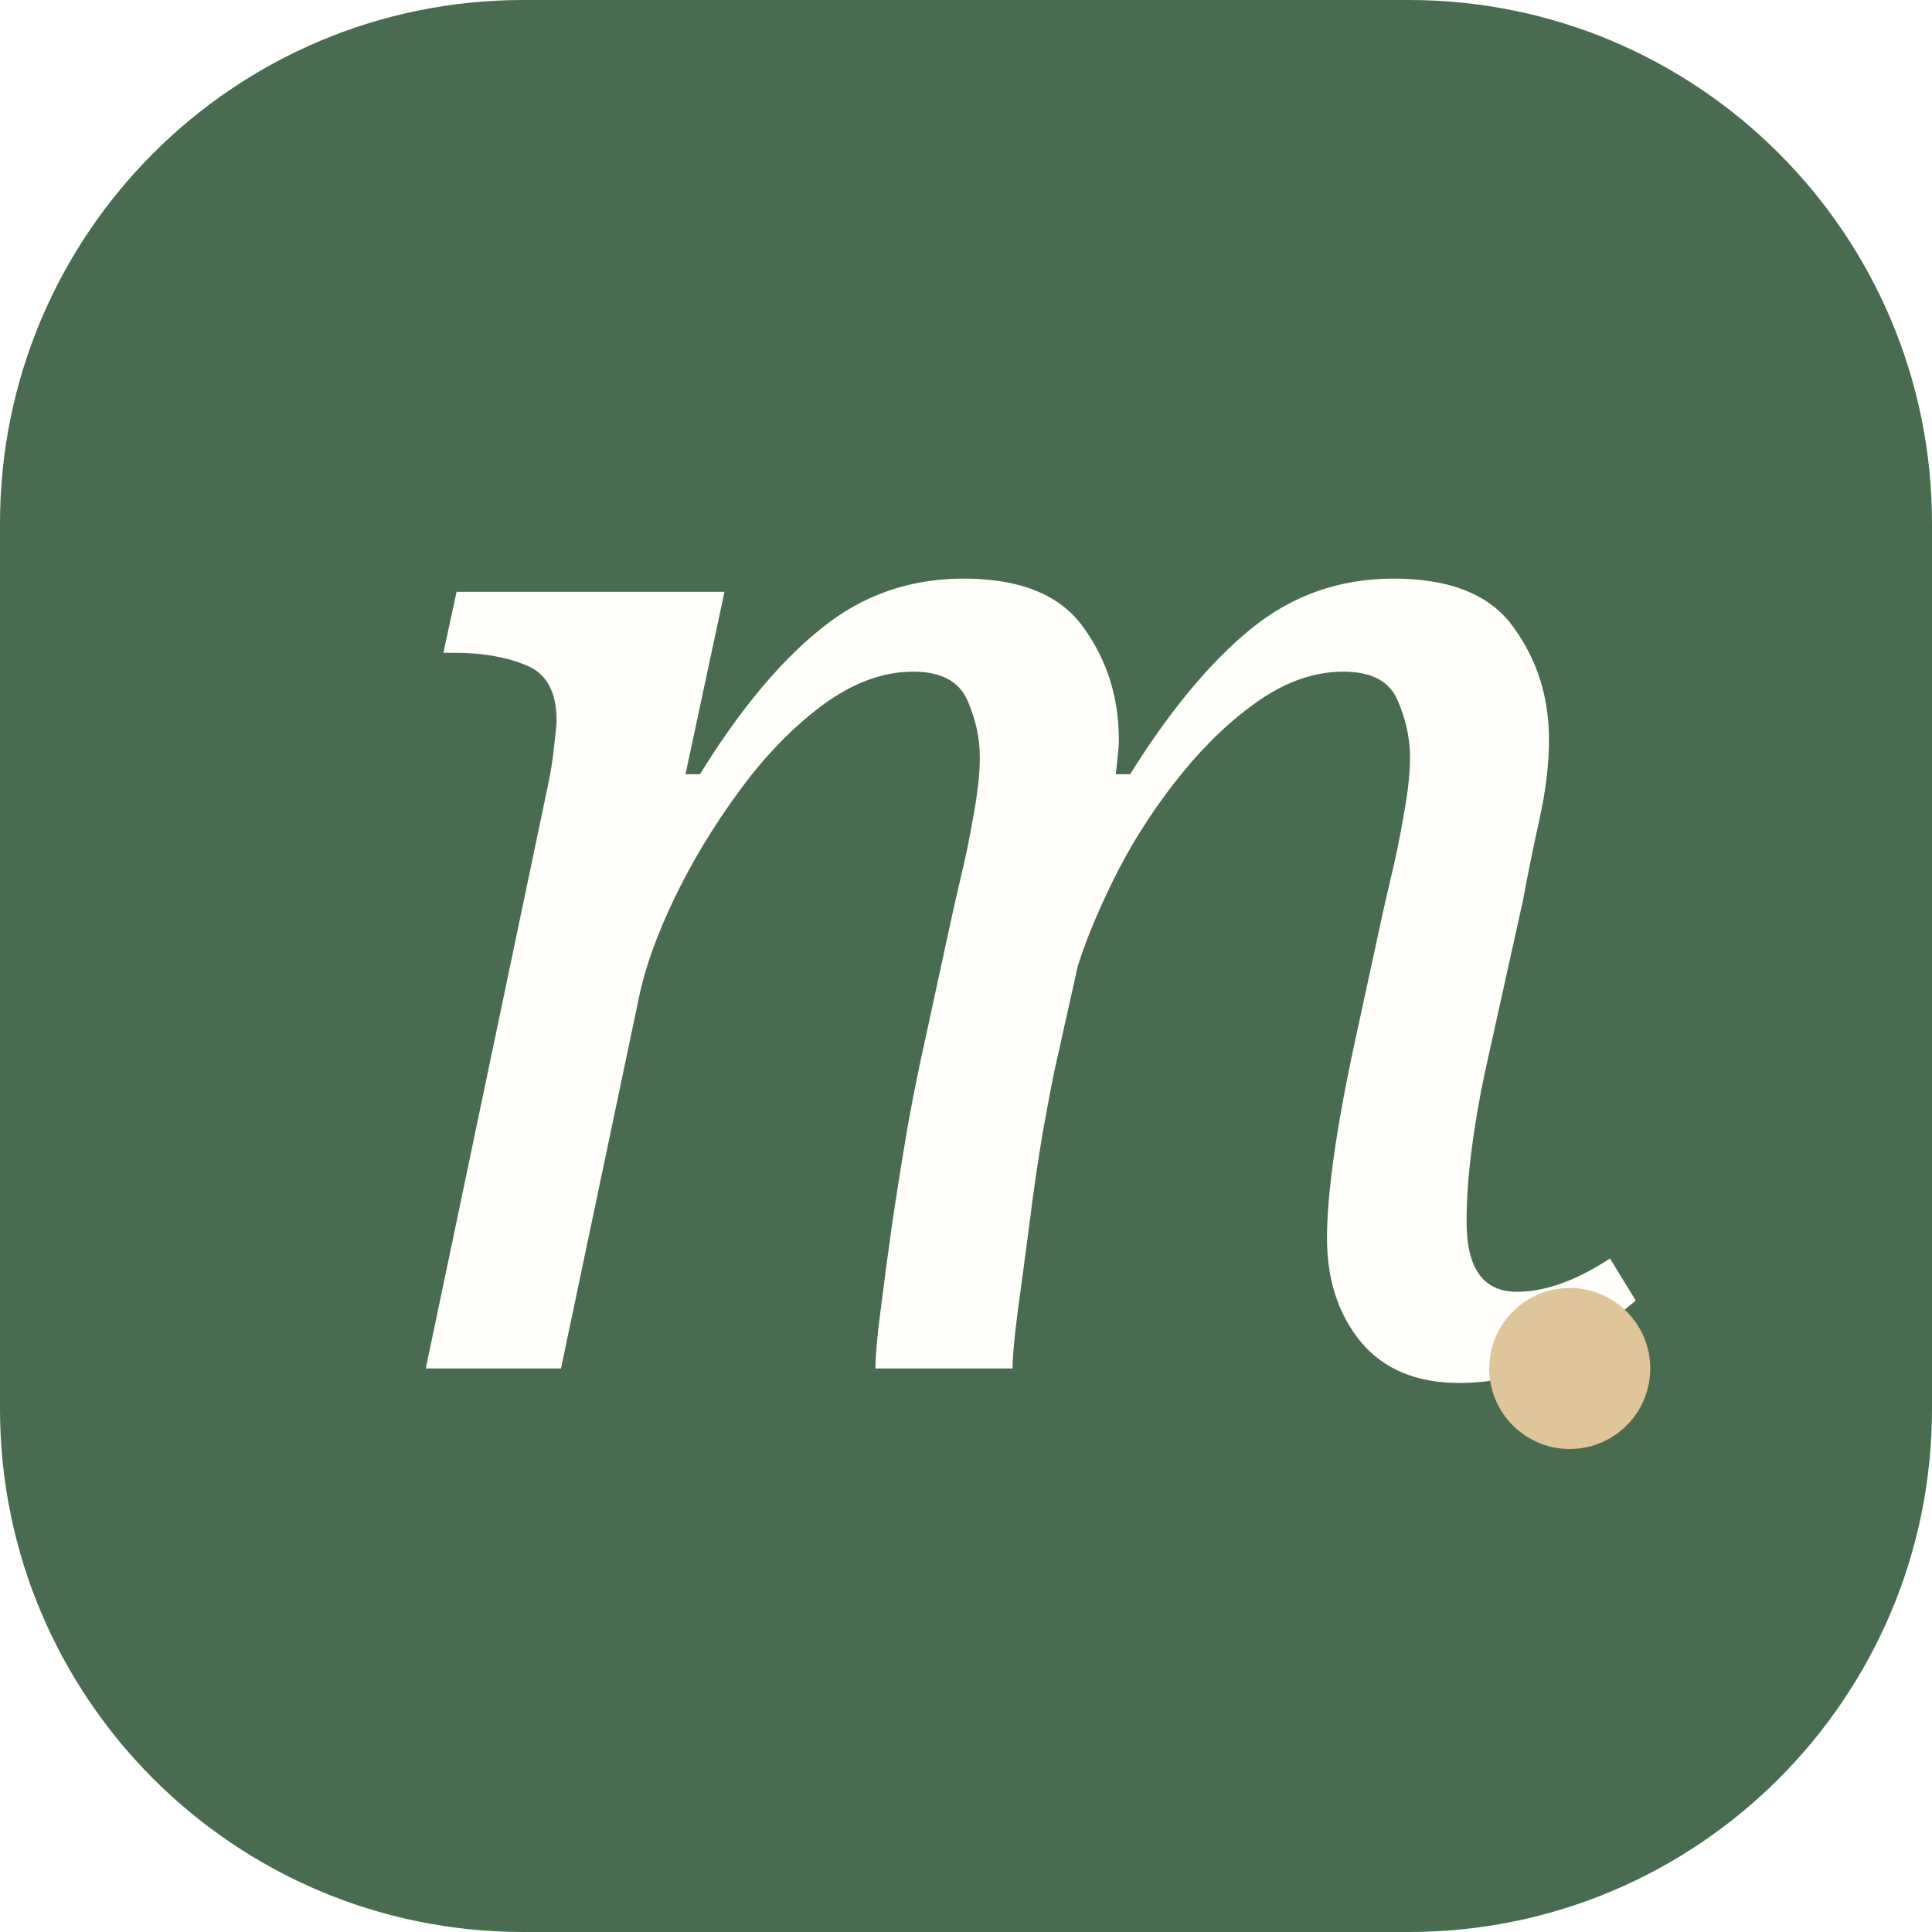
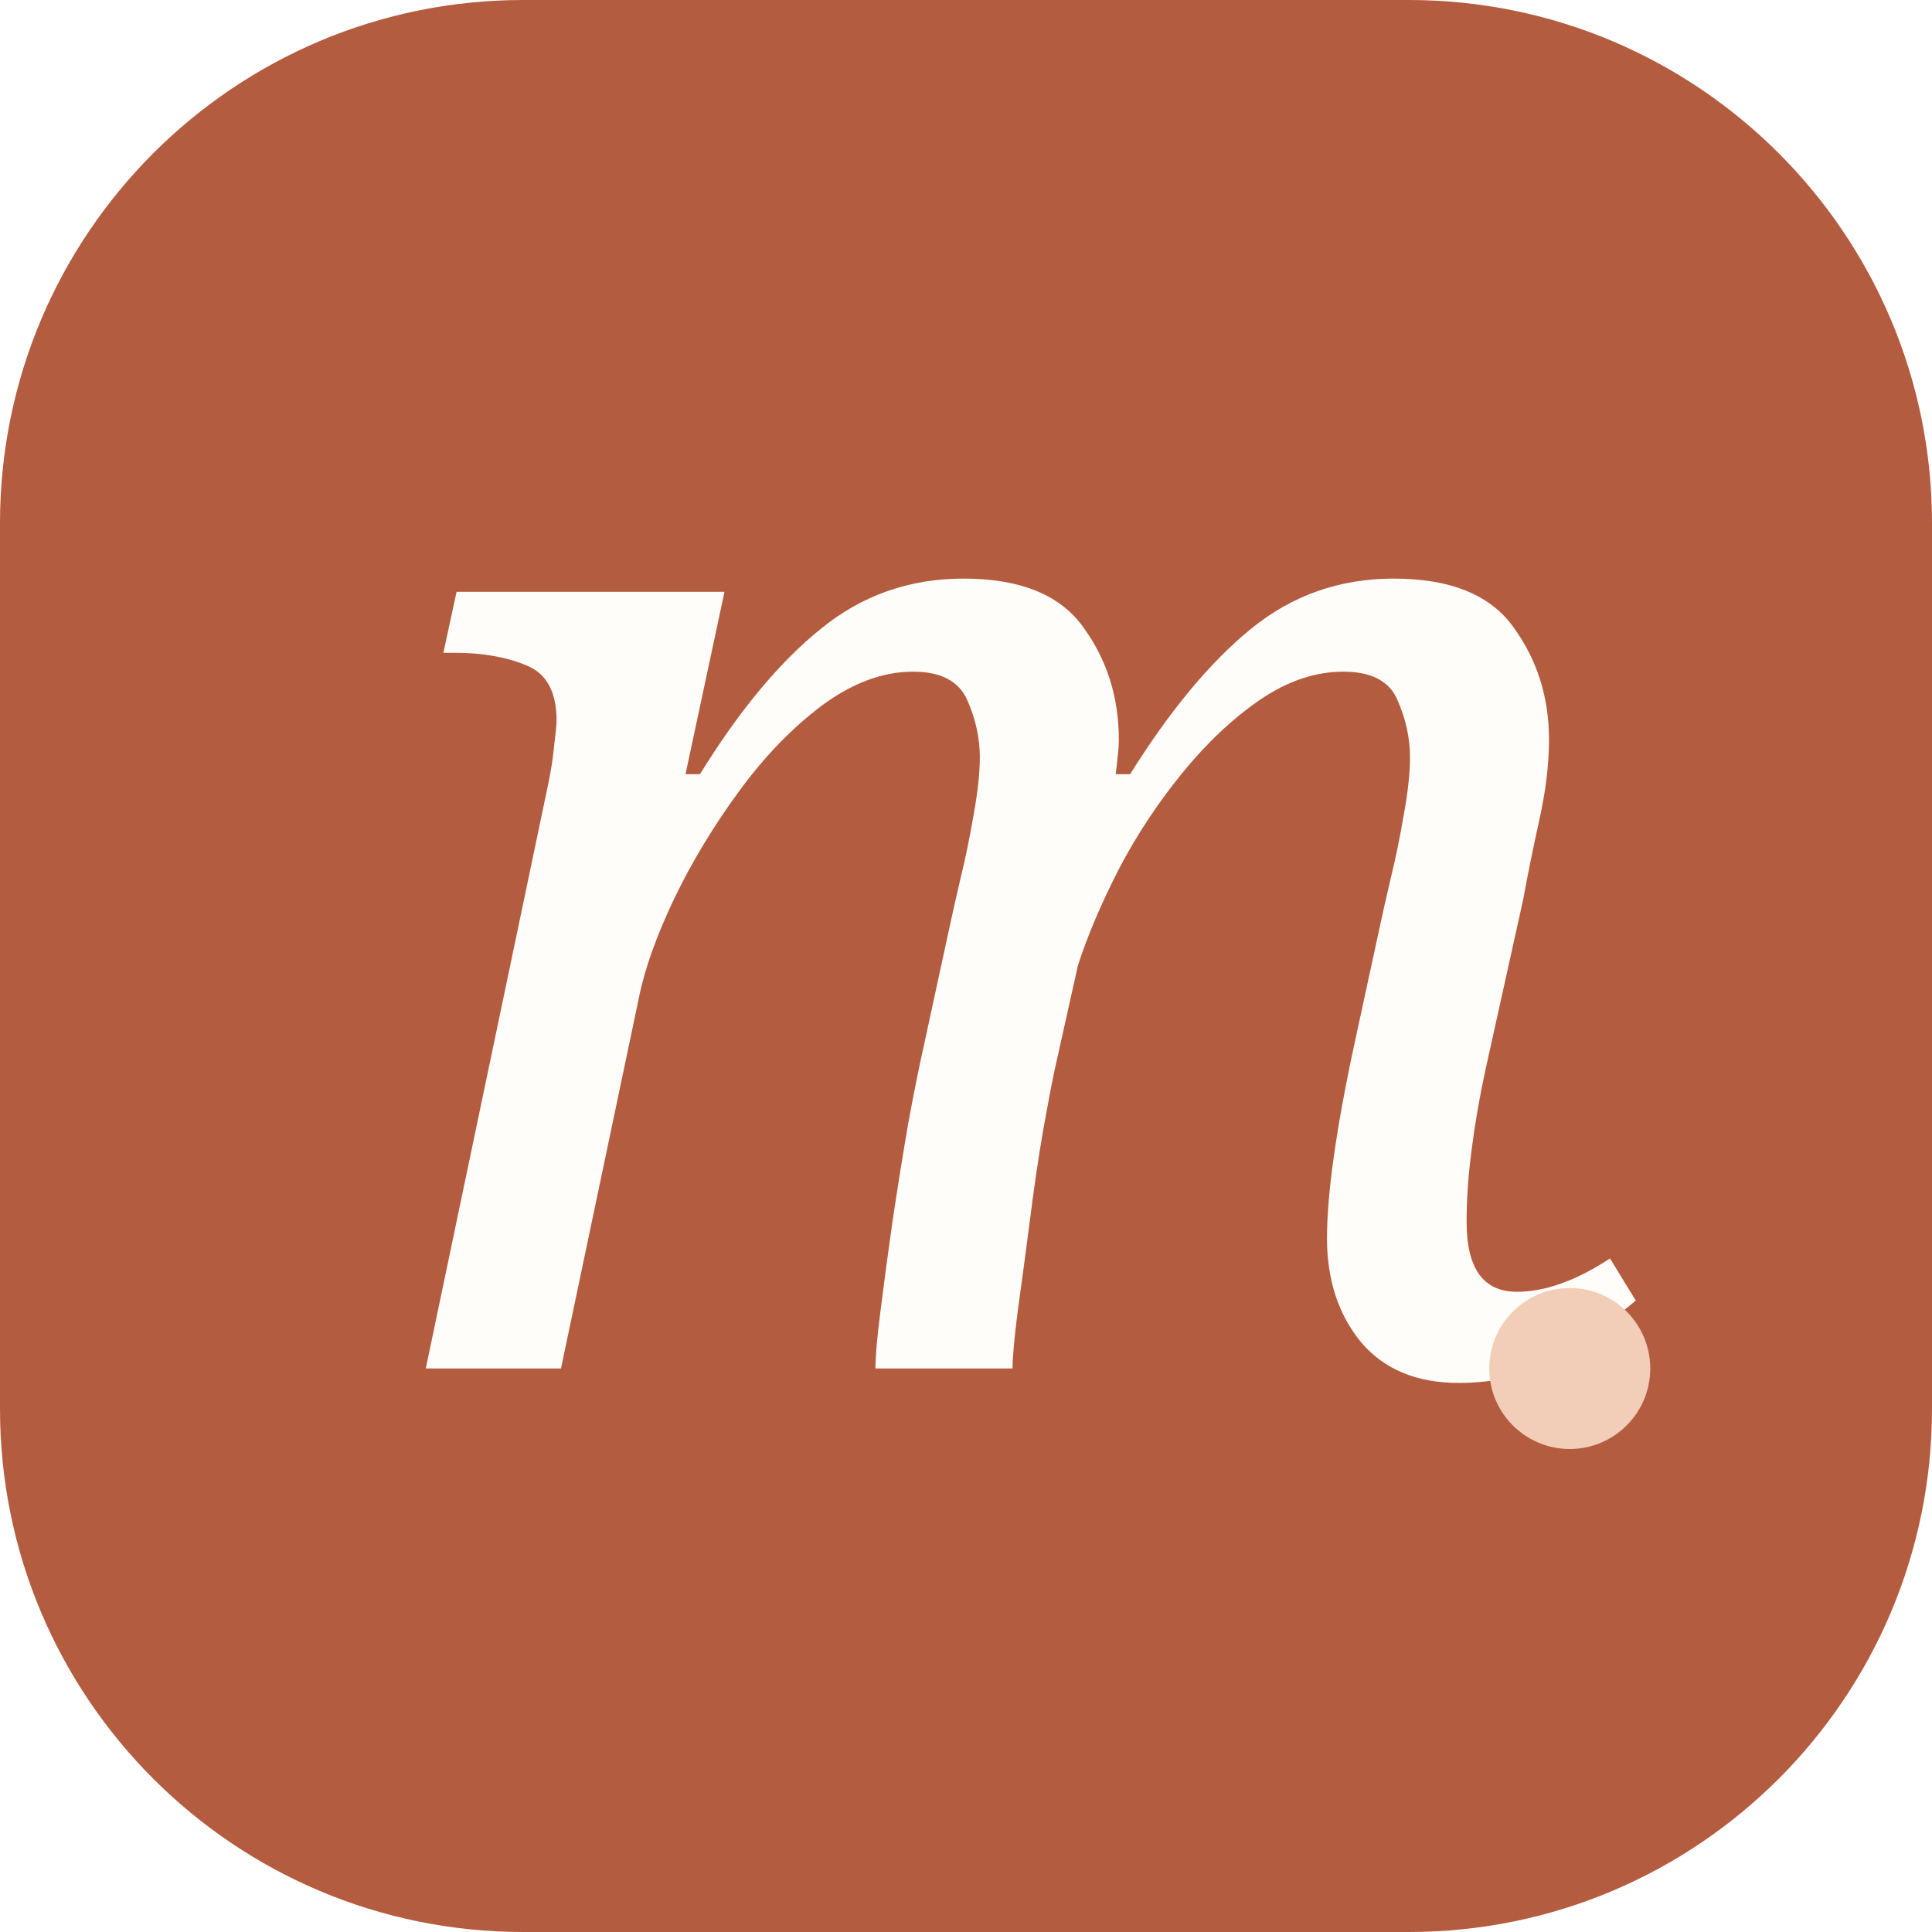
<svg xmlns="http://www.w3.org/2000/svg" viewBox="0 0 48 48">
-   <rect width="48" height="48" rx="13" fill="#496b50" />
-   <text x="9" y="34" fill="#fffefa" font-size="36" font-family="Georgia,serif" font-style="italic">m</text>
-   <circle cx="39" cy="34" r="2" fill="#dec59a" />
+   <rect width="48" height="48" rx="13" fill="#b45c3f" />
+   <text x="9" y="34" fill="#fffdf9" font-size="36" font-family="Georgia,serif" font-style="italic">m</text>
+   <circle cx="39" cy="34" r="2" fill="#f2cdb8" />
</svg>
